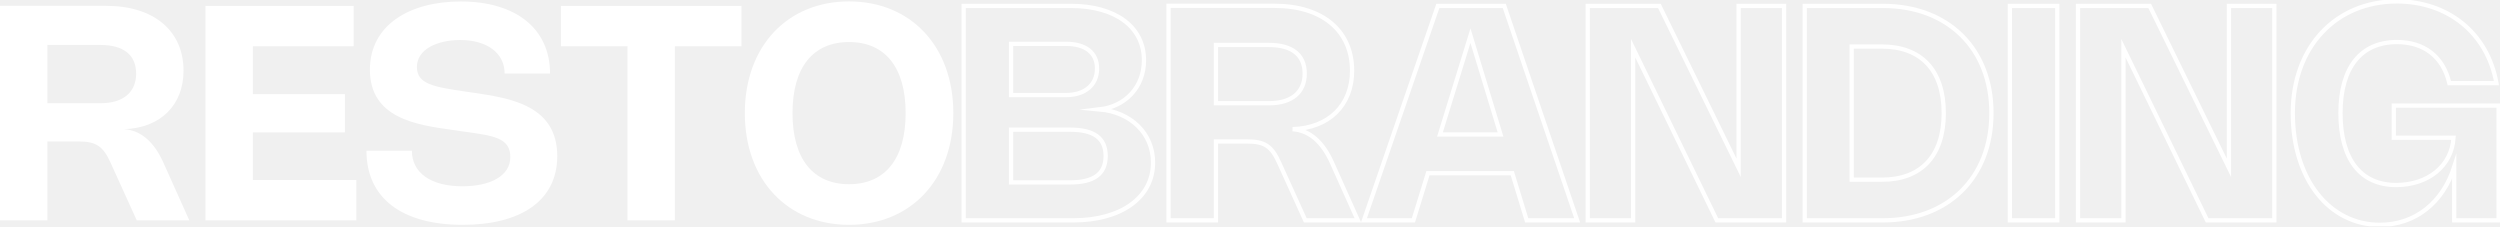
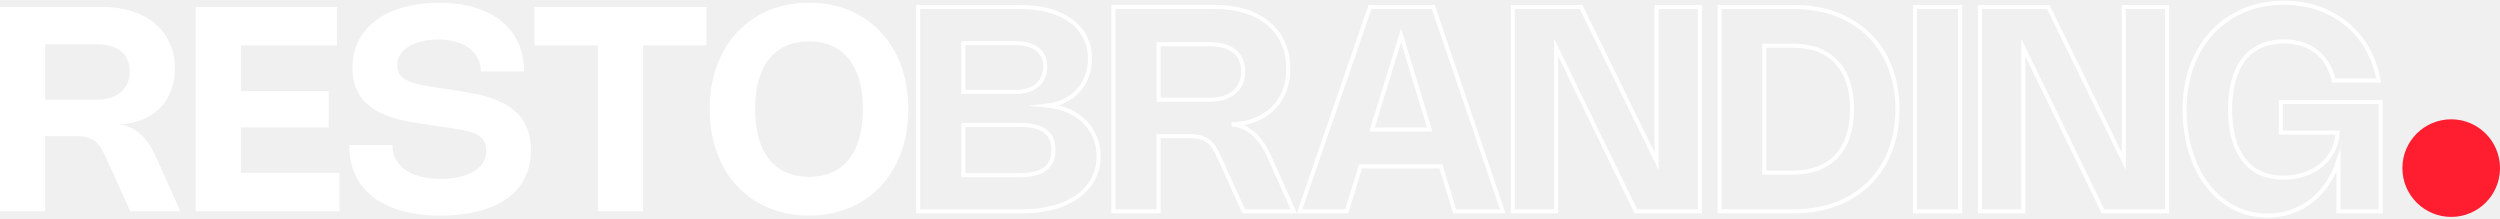
- <svg xmlns="http://www.w3.org/2000/svg" width="1757" height="159" viewBox="0 0 1757 159" fill="none">
-   <g clip-path="url(#clip0_206_582)">
-     <path d="M0 154.851V4.096H74.555C108.381 4.096 128.983 21.854 128.983 49.675C128.983 74.02 112.595 89.985 87.2 90.776C99.108 91.618 108.328 99.735 114.915 114.488L133.04 154.851H96.105L77.822 114.593C72.448 102.684 67.601 99.417 55.165 99.417H33.3V154.851H0ZM70.708 72.545C86.463 72.545 95.683 64.904 95.683 51.731C95.683 38.558 86.725 31.602 70.655 31.602H33.3V72.545H70.708Z" fill="white" />
-     <path d="M248.534 4.147V32.497H177.719V66.168H242.422V93.041H177.719V126.501H250.429V154.849H144.419V4.147H248.534Z" fill="white" />
-     <path d="M386.579 51.677H354.648C354.648 37.187 342.161 28.123 323.404 28.123C307.703 28.123 293.003 34.393 293.003 47.092C293.003 59.107 304.805 61.056 326.882 64.323L333.047 65.219C358.233 68.96 391.637 73.914 391.637 109.692C391.637 141.36 365.502 158.011 325.196 158.011C281.78 158.011 257.543 138.673 257.543 105.951H289.473C289.473 121.602 303.014 130.928 324.986 130.928C343.692 130.928 358.655 124.131 358.655 110.376C358.655 96.621 346.483 95.359 325.829 92.461L317.873 91.301C293.056 87.822 259.967 83.291 259.967 48.988C259.967 17.689 287.682 1.038 323.826 1.038C362.5 1.038 386.579 20.165 386.579 51.675V51.677Z" fill="white" />
-     <path d="M521.093 32.497H474.304V154.851H441.004V32.497H394.215V4.147H521.091V32.497H521.093Z" fill="white" />
-     <path d="M596.705 0.986C639.701 0.986 669.996 32.181 669.996 79.499C669.996 126.816 639.699 158.011 596.705 158.011C553.712 158.011 523.468 126.816 523.468 79.499C523.468 32.181 553.71 0.986 596.705 0.986ZM596.705 129.454C621.996 129.454 636.485 111.696 636.485 79.501C636.485 47.306 621.996 29.548 596.705 29.548C571.415 29.548 556.977 47.306 556.977 79.501C556.977 111.696 571.413 129.454 596.705 129.454Z" fill="white" />
-     <path d="M752.663 4.149C783.749 4.149 803.981 18.797 803.981 42.352C803.981 61.216 790.914 74.758 772.946 76.865C794.654 78.868 810.355 93.674 810.355 114.277C810.355 139.096 787.541 154.851 754.503 154.851H677.261V4.149H752.661H752.663ZM770.999 48.201C770.999 36.978 762.832 30.812 749.185 30.812H710.563V66.802H749.236C762.357 66.802 770.997 59.794 770.997 48.201H770.999ZM752.136 128.19C768.681 128.19 777.058 122.289 777.058 109.641C777.058 96.993 768.679 91.145 752.187 91.145H710.563V128.188H752.134L752.136 128.19Z" stroke="white" stroke-width="3" stroke-miterlimit="10" />
-     <path d="M821.262 154.851V4.096H895.818C929.644 4.096 950.245 21.854 950.245 49.675C950.245 74.018 933.86 89.985 908.463 90.776C920.37 91.618 929.591 99.733 936.178 114.488L954.303 154.851H917.368L899.084 114.593C893.711 102.684 888.864 99.417 876.428 99.417H854.562V154.851H821.262ZM891.973 72.543C907.727 72.543 916.947 64.902 916.947 51.729C916.947 38.556 907.991 31.6 891.919 31.6H854.562V72.543H891.971H891.973Z" stroke="white" stroke-width="3" stroke-miterlimit="10" />
-     <path d="M958.57 154.851L1010.52 4.149H1057.2L1108.42 154.853H1072.96L1062.84 121.709H1003.57L993.345 154.853H958.57V154.851ZM1054.57 94.516L1033.44 25.067L1012 94.516H1054.57Z" stroke="white" stroke-width="3" stroke-miterlimit="10" />
-     <path d="M1253.84 154.851H1206.58L1147.78 33.92V154.851H1115.85V4.149H1166.22L1221.91 117.915V4.149H1253.84V154.851Z" stroke="white" stroke-width="3" stroke-miterlimit="10" />
-     <path d="M1268.38 4.149H1323.33C1368.75 4.149 1399.58 33.815 1399.58 79.501C1399.58 125.187 1368.75 154.853 1323.33 154.853H1268.38V4.149ZM1322.6 126.292C1350.16 126.292 1366.07 109.587 1366.07 79.499C1366.07 49.411 1350.16 32.706 1322.6 32.706H1301.36V126.29H1322.6V126.292Z" stroke="white" stroke-width="3" stroke-miterlimit="10" />
-     <path d="M1445.83 154.851H1412.53V4.149H1445.83V154.851Z" stroke="white" stroke-width="3" stroke-miterlimit="10" />
-     <path d="M1598.42 154.851H1551.16L1492.36 33.92V154.851H1460.43V4.149H1510.8L1566.49 117.915V4.149H1598.42V154.851Z" stroke="white" stroke-width="3" stroke-miterlimit="10" />
-     <path d="M1683.99 130.032C1706.38 130.032 1723.08 116.701 1724.35 96.781H1682.35V74.229H1756.01V154.851H1724.82V117.386C1716.81 142.309 1697.53 158.013 1672.55 158.013C1637.15 158.013 1611.38 126.134 1611.38 79.501C1611.38 32.868 1641.63 0.986 1684.57 0.986C1720.13 0.986 1748.16 22.96 1754.49 58.423H1721.4C1716.97 39.453 1703.27 29.546 1684.62 29.546C1659.33 29.546 1644.89 47.303 1644.89 79.499C1644.89 111.694 1658.86 130.032 1683.99 130.032Z" stroke="white" stroke-width="3" stroke-miterlimit="10" />
-   </g>
-   <defs>
-     <clipPath id="clip0_206_582">
-       <rect width="1757" height="159" fill="white" />
-     </clipPath>
-   </defs>
+ <svg xmlns="http://www.w3.org/2000/svg" width="1844" height="161" viewBox="0 0 1844 161" fill="none">
+   <path d="M0 155.851V5.096H74.555C108.381 5.096 128.983 22.854 128.983 50.675C128.983 75.02 112.595 90.985 87.2 91.776C99.108 92.618 108.328 100.735 114.915 115.488L133.04 155.851H96.105L77.822 115.593C72.448 103.684 67.601 100.417 55.165 100.417H33.3V155.851H0ZM70.708 73.545C86.463 73.545 95.683 65.904 95.683 52.731C95.683 39.558 86.725 32.602 70.655 32.602H33.3V73.545H70.708Z" fill="white" />
+   <path d="M248.534 5.147V33.497H177.719V67.168H242.422V94.041H177.719V127.501H250.429V155.849H144.419V5.147H248.534Z" fill="white" />
+   <path d="M386.579 52.677H354.648C354.648 38.187 342.161 29.123 323.404 29.123C307.703 29.123 293.003 35.393 293.003 48.092C293.003 60.107 304.805 62.056 326.882 65.323L333.047 66.219C358.233 69.96 391.637 74.914 391.637 110.692C391.637 142.36 365.502 159.011 325.196 159.011C281.78 159.011 257.543 139.673 257.543 106.951H289.473C289.473 122.602 303.014 131.928 324.986 131.928C343.692 131.928 358.655 125.131 358.655 111.376C358.655 97.621 346.483 96.359 325.829 93.461L317.873 92.301C293.056 88.822 259.967 84.291 259.967 49.988C259.967 18.689 287.682 2.038 323.826 2.038C362.5 2.038 386.579 21.165 386.579 52.675V52.677Z" fill="white" />
+   <path d="M521.093 33.497H474.304V155.851H441.004V33.497H394.215V5.147H521.091V33.497H521.093Z" fill="white" />
+   <path d="M596.705 1.986C639.701 1.986 669.996 33.181 669.996 80.499C669.996 127.816 639.699 159.011 596.705 159.011C553.712 159.011 523.468 127.816 523.468 80.499C523.468 33.181 553.71 1.986 596.705 1.986ZM596.705 130.454C621.996 130.454 636.485 112.696 636.485 80.501C636.485 48.306 621.996 30.548 596.705 30.548C571.415 30.548 556.977 48.306 556.977 80.501C556.977 112.696 571.413 130.454 596.705 130.454Z" fill="white" />
+   <path d="M752.663 5.149C783.749 5.149 803.981 19.797 803.981 43.352C803.981 62.216 790.914 75.758 772.947 77.865C794.654 79.868 810.355 94.674 810.355 115.277C810.355 140.096 787.541 155.851 754.504 155.851H677.262V5.149H752.661H752.663ZM770.999 49.201C770.999 37.978 762.832 31.812 749.185 31.812H710.563V67.802H749.236C762.357 67.802 770.997 60.794 770.997 49.201H770.999ZM752.136 129.19C768.681 129.19 777.058 123.289 777.058 110.641C777.058 97.993 768.68 92.145 752.188 92.145H710.563V129.188H752.134L752.136 129.19Z" stroke="white" stroke-width="3" stroke-miterlimit="10" />
+   <path d="M821.262 155.851V5.096H895.818C929.644 5.096 950.245 22.854 950.245 50.675C950.245 75.018 933.86 90.985 908.463 91.776C920.37 92.618 929.591 100.733 936.178 115.488L954.303 155.851H917.368L899.084 115.593C893.711 103.684 888.864 100.417 876.428 100.417H854.562V155.851H821.262ZM891.973 73.543C907.727 73.543 916.947 65.902 916.947 52.729C916.947 39.556 907.991 32.6 891.919 32.6H854.562V73.543H891.971H891.973Z" stroke="white" stroke-width="3" stroke-miterlimit="10" />
+   <path d="M958.57 155.851L1010.52 5.149H1057.2L1108.42 155.853H1072.96L1062.84 122.709H1003.57L993.345 155.853H958.57V155.851ZM1054.57 95.516L1033.44 26.067L1012 95.516H1054.57Z" stroke="white" stroke-width="3" stroke-miterlimit="10" />
+   <path d="M1253.84 155.851H1206.58L1147.78 34.92V155.851H1115.85V5.149H1166.22L1221.91 118.915V5.149H1253.84V155.851Z" stroke="white" stroke-width="3" stroke-miterlimit="10" />
+   <path d="M1268.38 5.149H1323.33C1368.75 5.149 1399.58 34.815 1399.58 80.501C1399.58 126.187 1368.75 155.853 1323.33 155.853H1268.38V5.149ZM1322.6 127.292C1350.16 127.292 1366.07 110.587 1366.07 80.499C1366.07 50.411 1350.16 33.706 1322.6 33.706H1301.36V127.29H1322.6V127.292Z" stroke="white" stroke-width="3" stroke-miterlimit="10" />
+   <path d="M1445.83 155.851H1412.53V5.149H1445.83V155.851Z" stroke="white" stroke-width="3" stroke-miterlimit="10" />
+   <path d="M1598.42 155.851H1551.16L1492.36 34.92V155.851H1460.43V5.149H1510.8L1566.49 118.915V5.149H1598.42V155.851Z" stroke="white" stroke-width="3" stroke-miterlimit="10" />
+   <path d="M1683.99 131.032C1706.38 131.032 1723.08 117.701 1724.35 97.781H1682.35V75.229H1756.01V155.851H1724.82V118.386C1716.81 143.309 1697.53 159.013 1672.55 159.013C1637.15 159.013 1611.38 127.134 1611.38 80.501C1611.38 33.868 1641.63 1.986 1684.57 1.986C1720.13 1.986 1748.16 23.96 1754.49 59.423H1721.4C1716.97 40.453 1703.27 30.546 1684.62 30.546C1659.33 30.546 1644.89 48.303 1644.89 80.499C1644.89 112.694 1658.86 131.032 1683.99 131.032Z" stroke="white" stroke-width="3" stroke-miterlimit="10" />
+   <circle cx="1808" cy="124" r="36" fill="#FF1D30" />
</svg>
